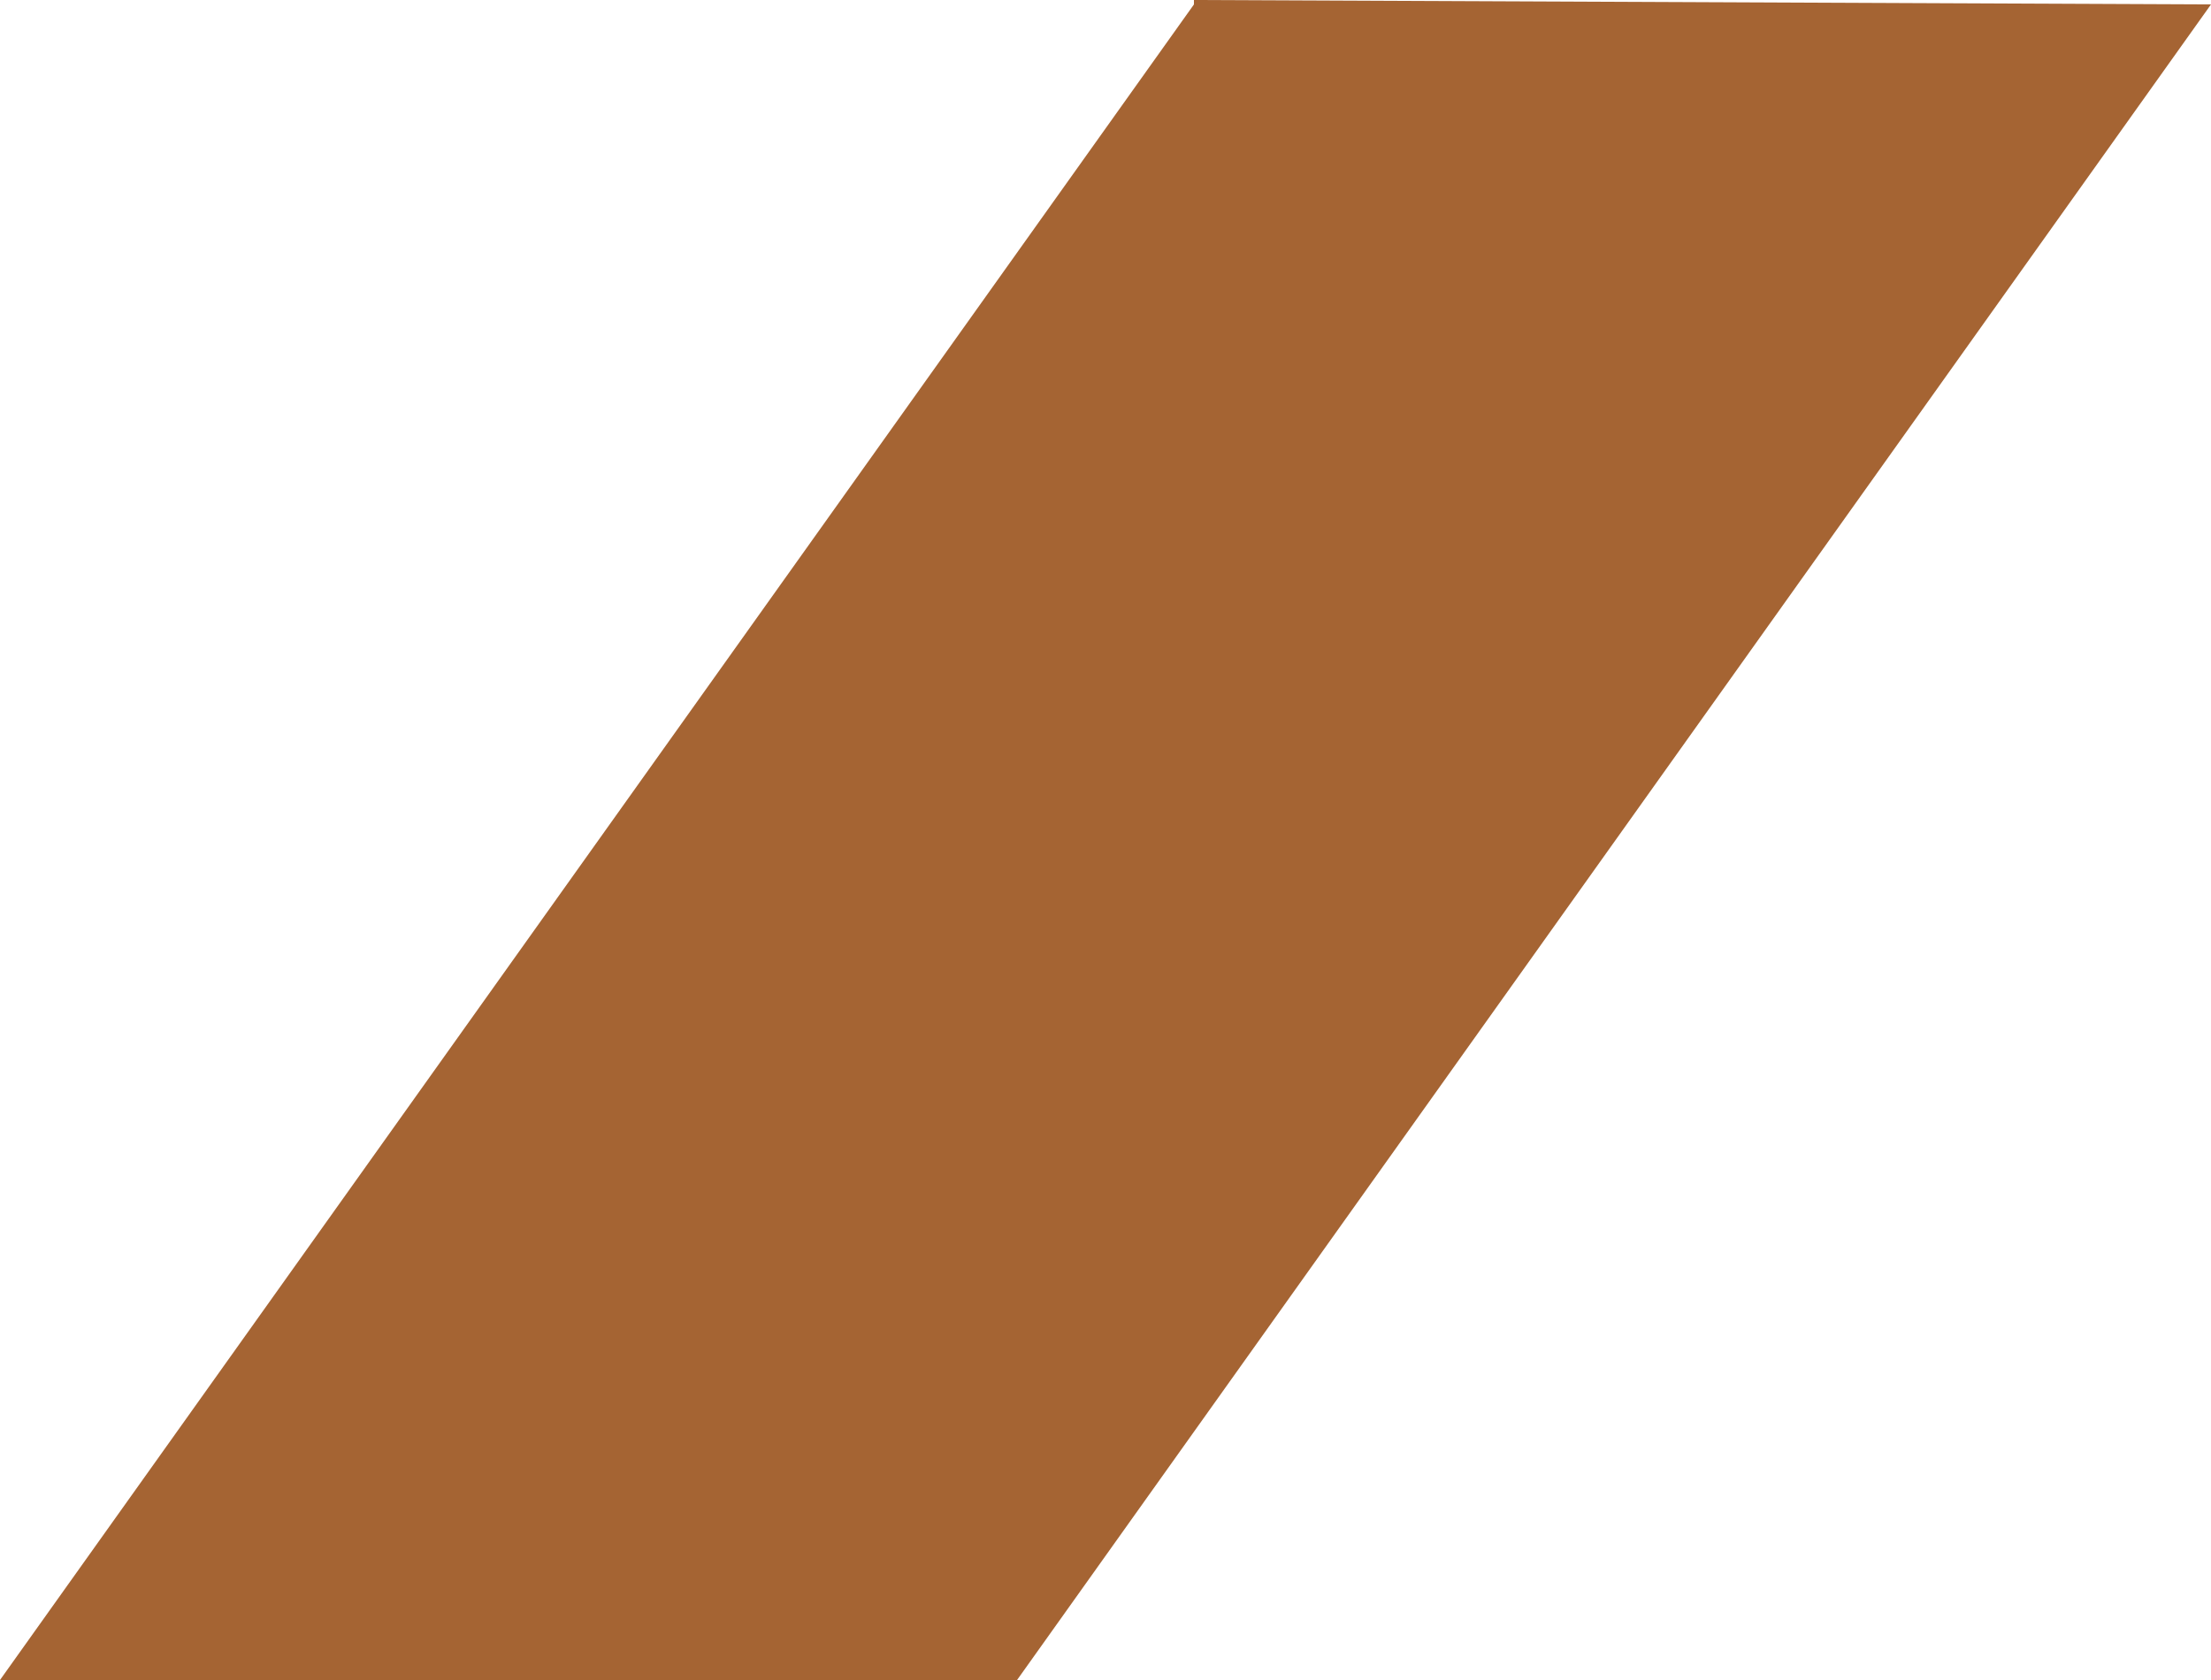
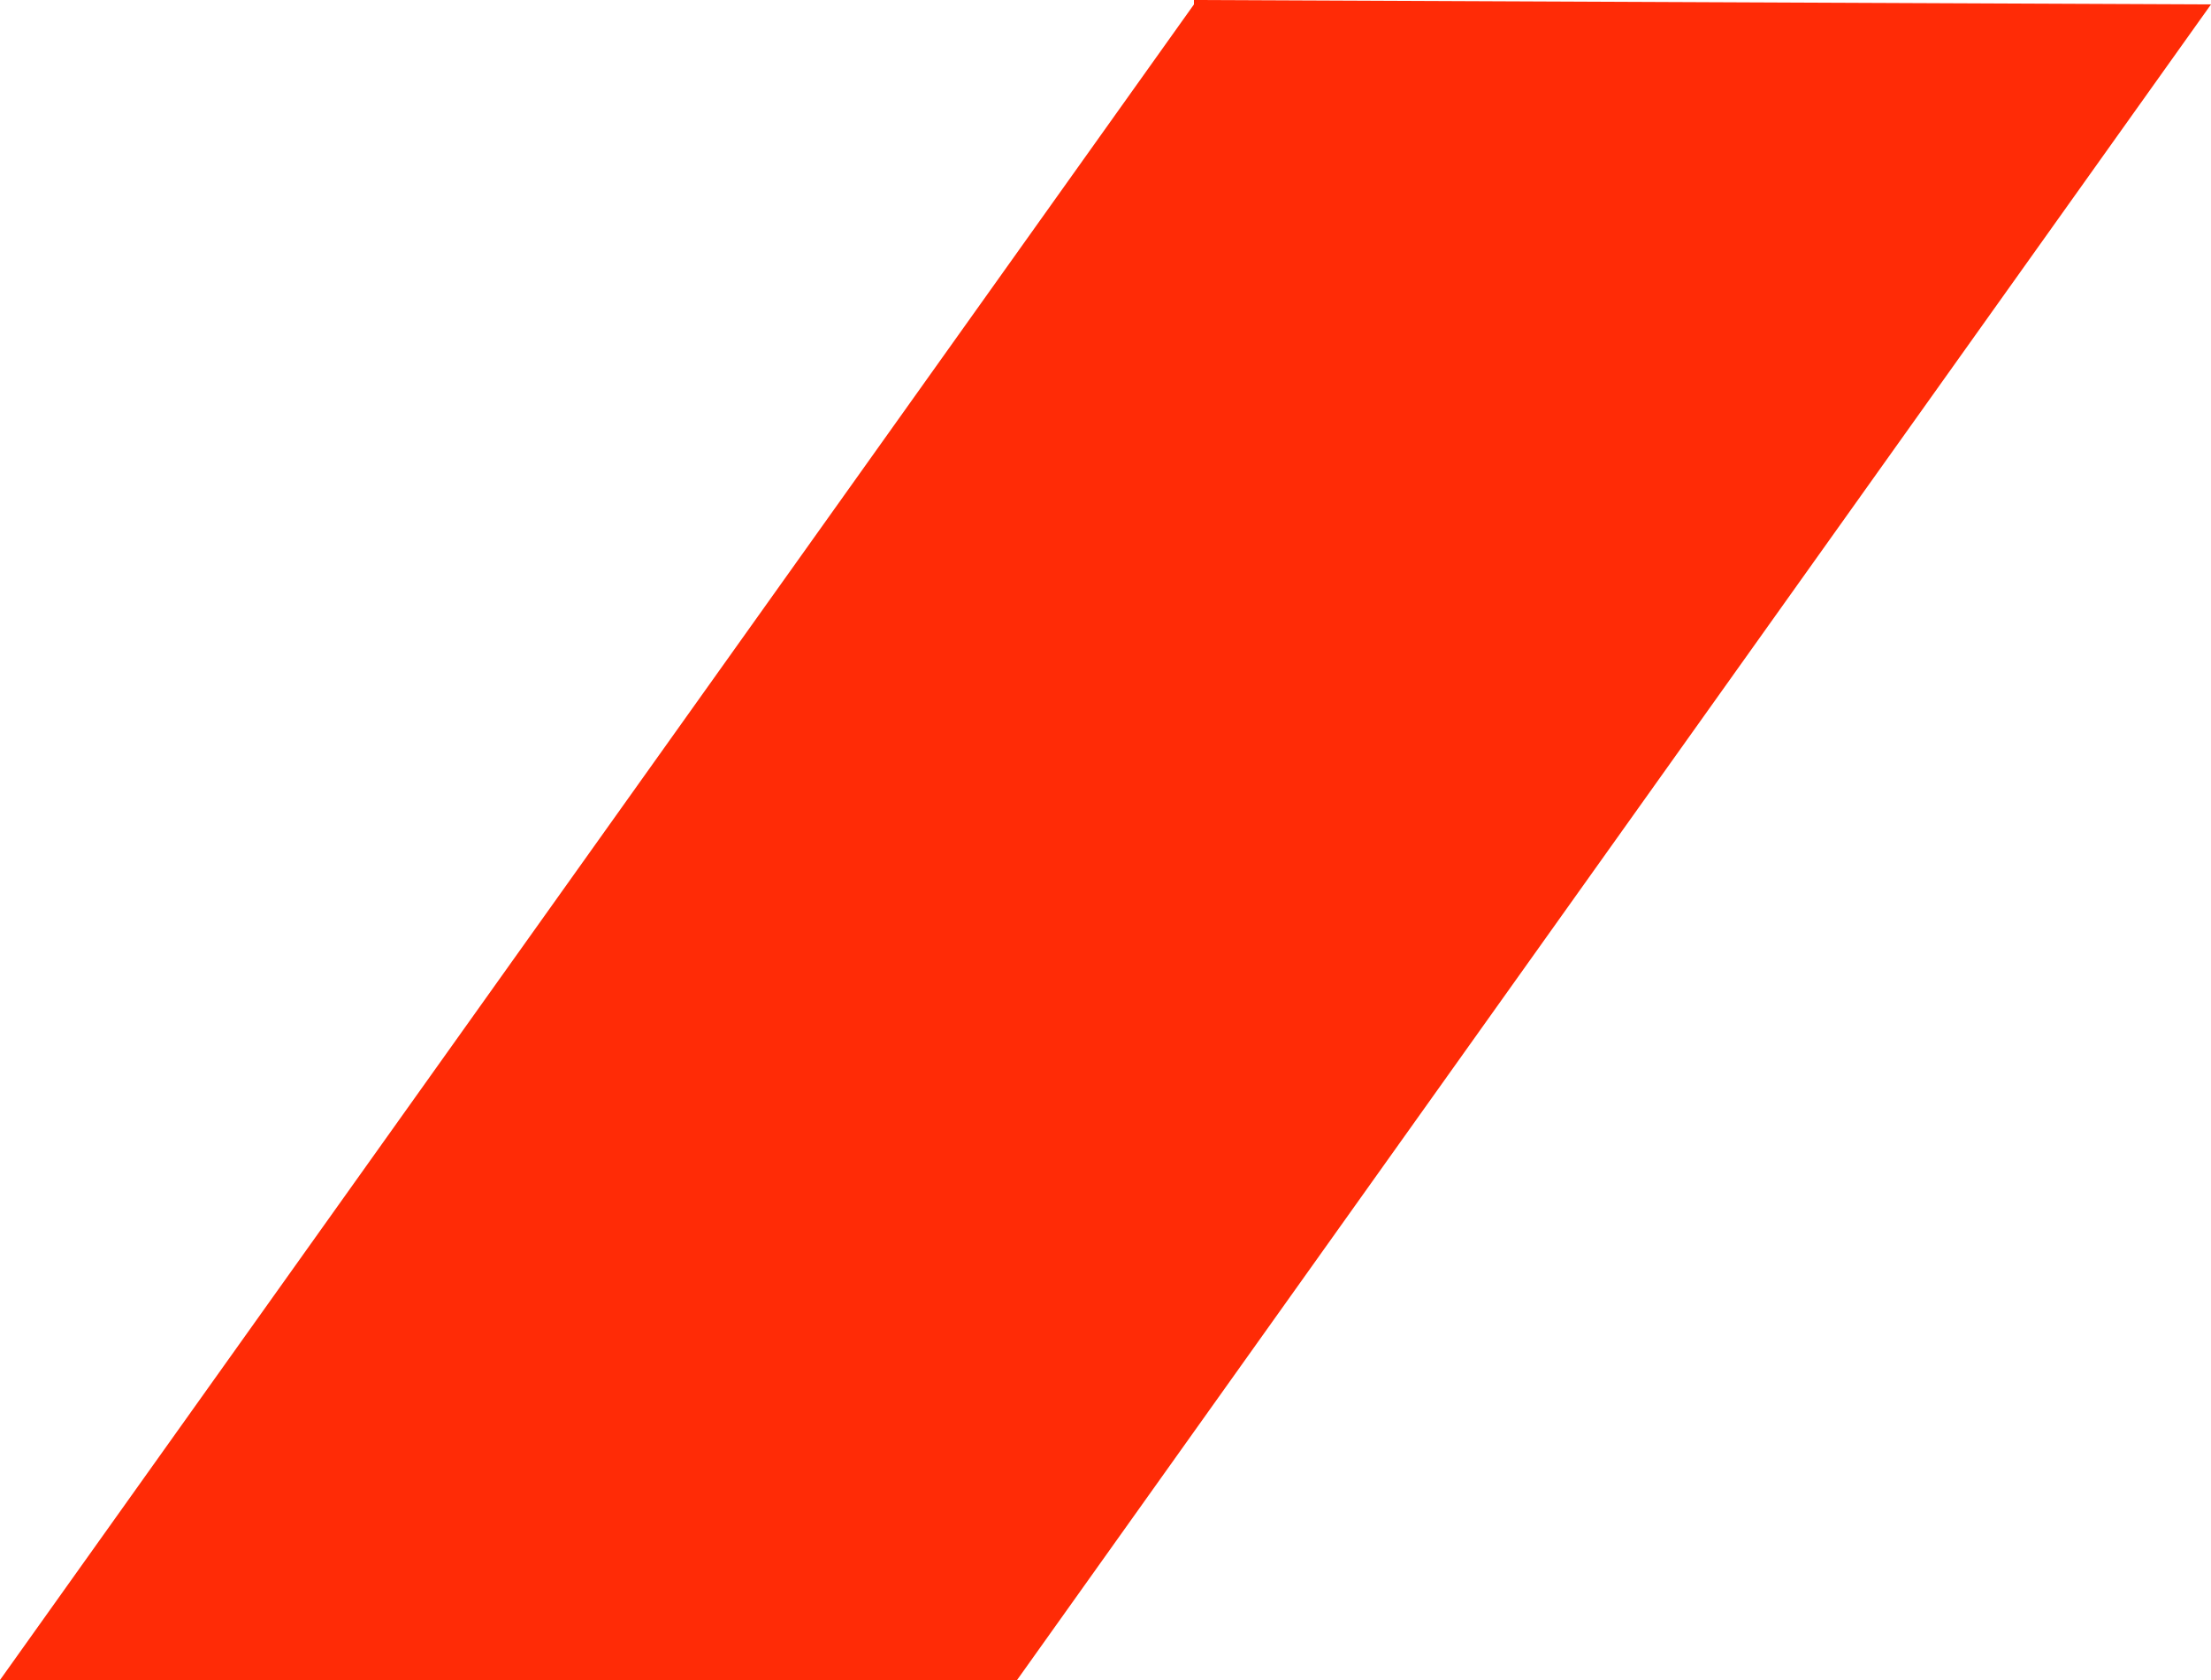
- <svg xmlns="http://www.w3.org/2000/svg" version="1.1" id="Layer_1" x="0px" y="0px" viewBox="0 0 50 38" style="enable-background:new 0 0 50 38;" xml:space="preserve">
-   <style type="text/css">
- 	.st0{fill:#A56433;}
- </style>
-   <path class="st0" d="M50,0.1L23,38h-0.1l0,0H0L27,0.1V0l0,0L50,0.1L50,0.1L50,0.1z" />
+ <svg xmlns="http://www.w3.org/2000/svg" id="Layer_1" data-name="Layer 1" viewBox="0 0 50 38">
+   <defs>
+     <style>
+       .cls-1 {
+         fill: #ff2b06;
+       }
+     </style>
+   </defs>
+   <path class="cls-1" d="M50,.1,23,38H0L27,.1V0h0L50,.1Z" transform="translate(0 0)" />
</svg>
